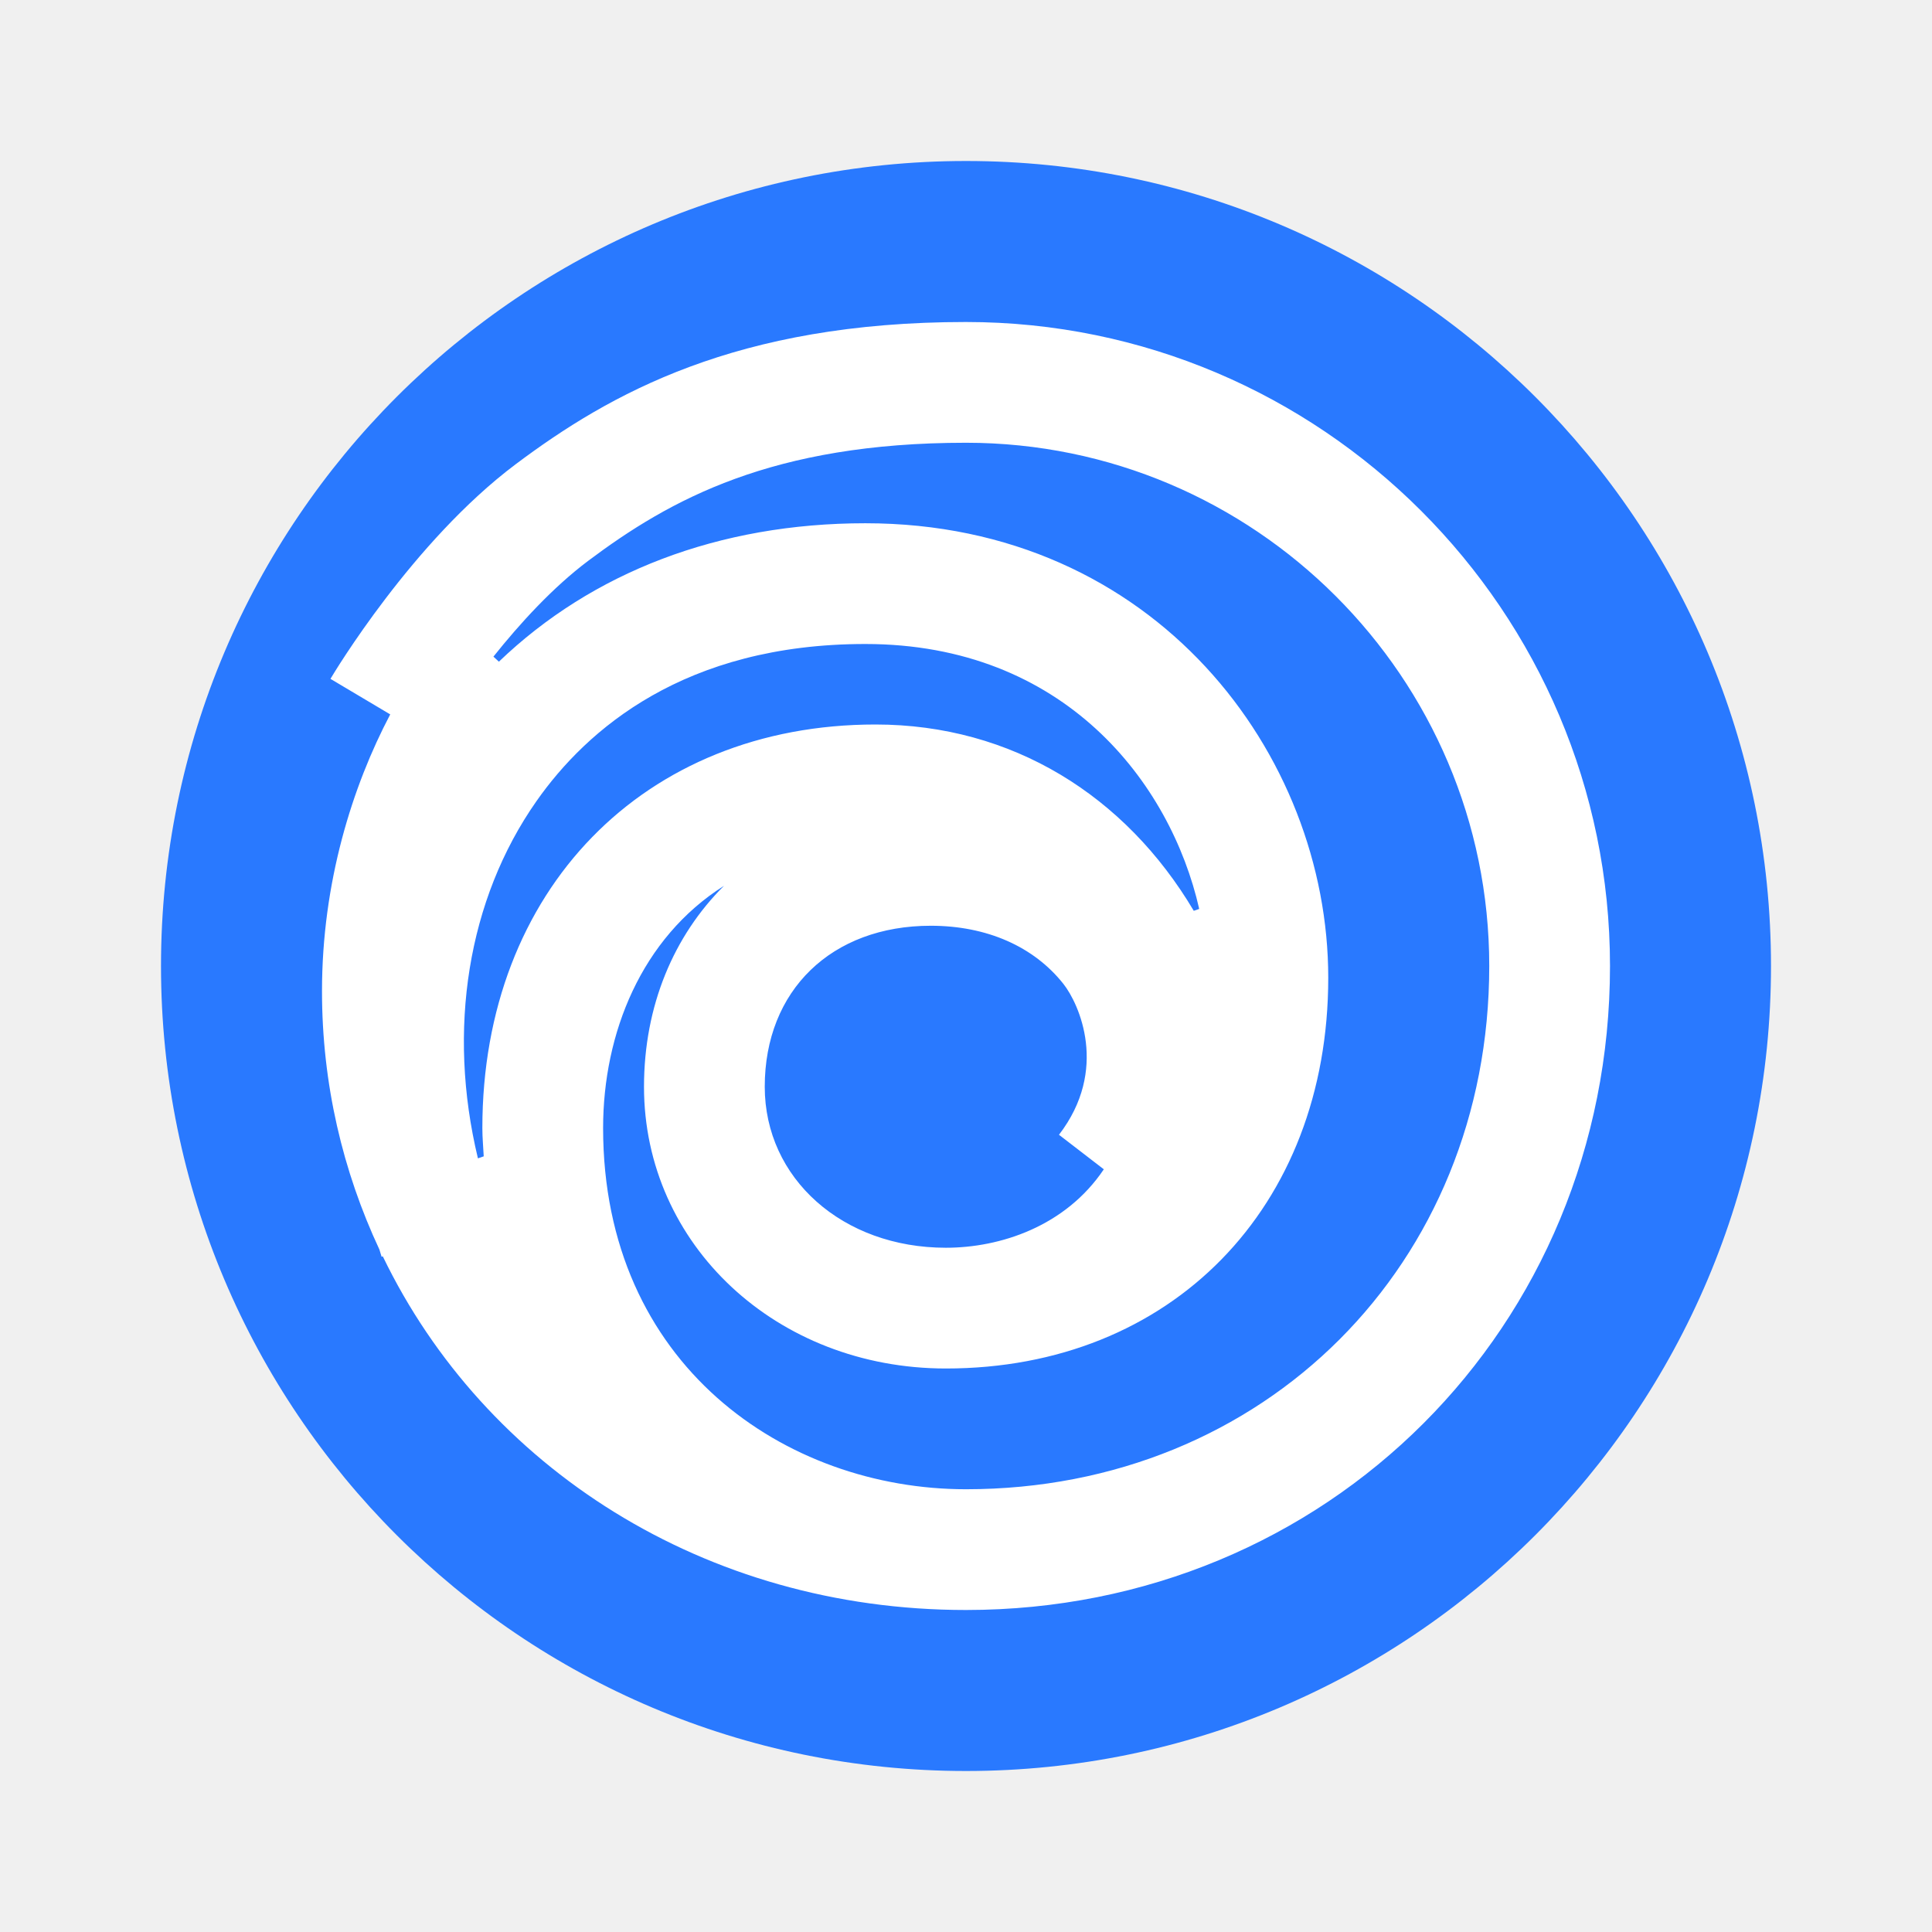
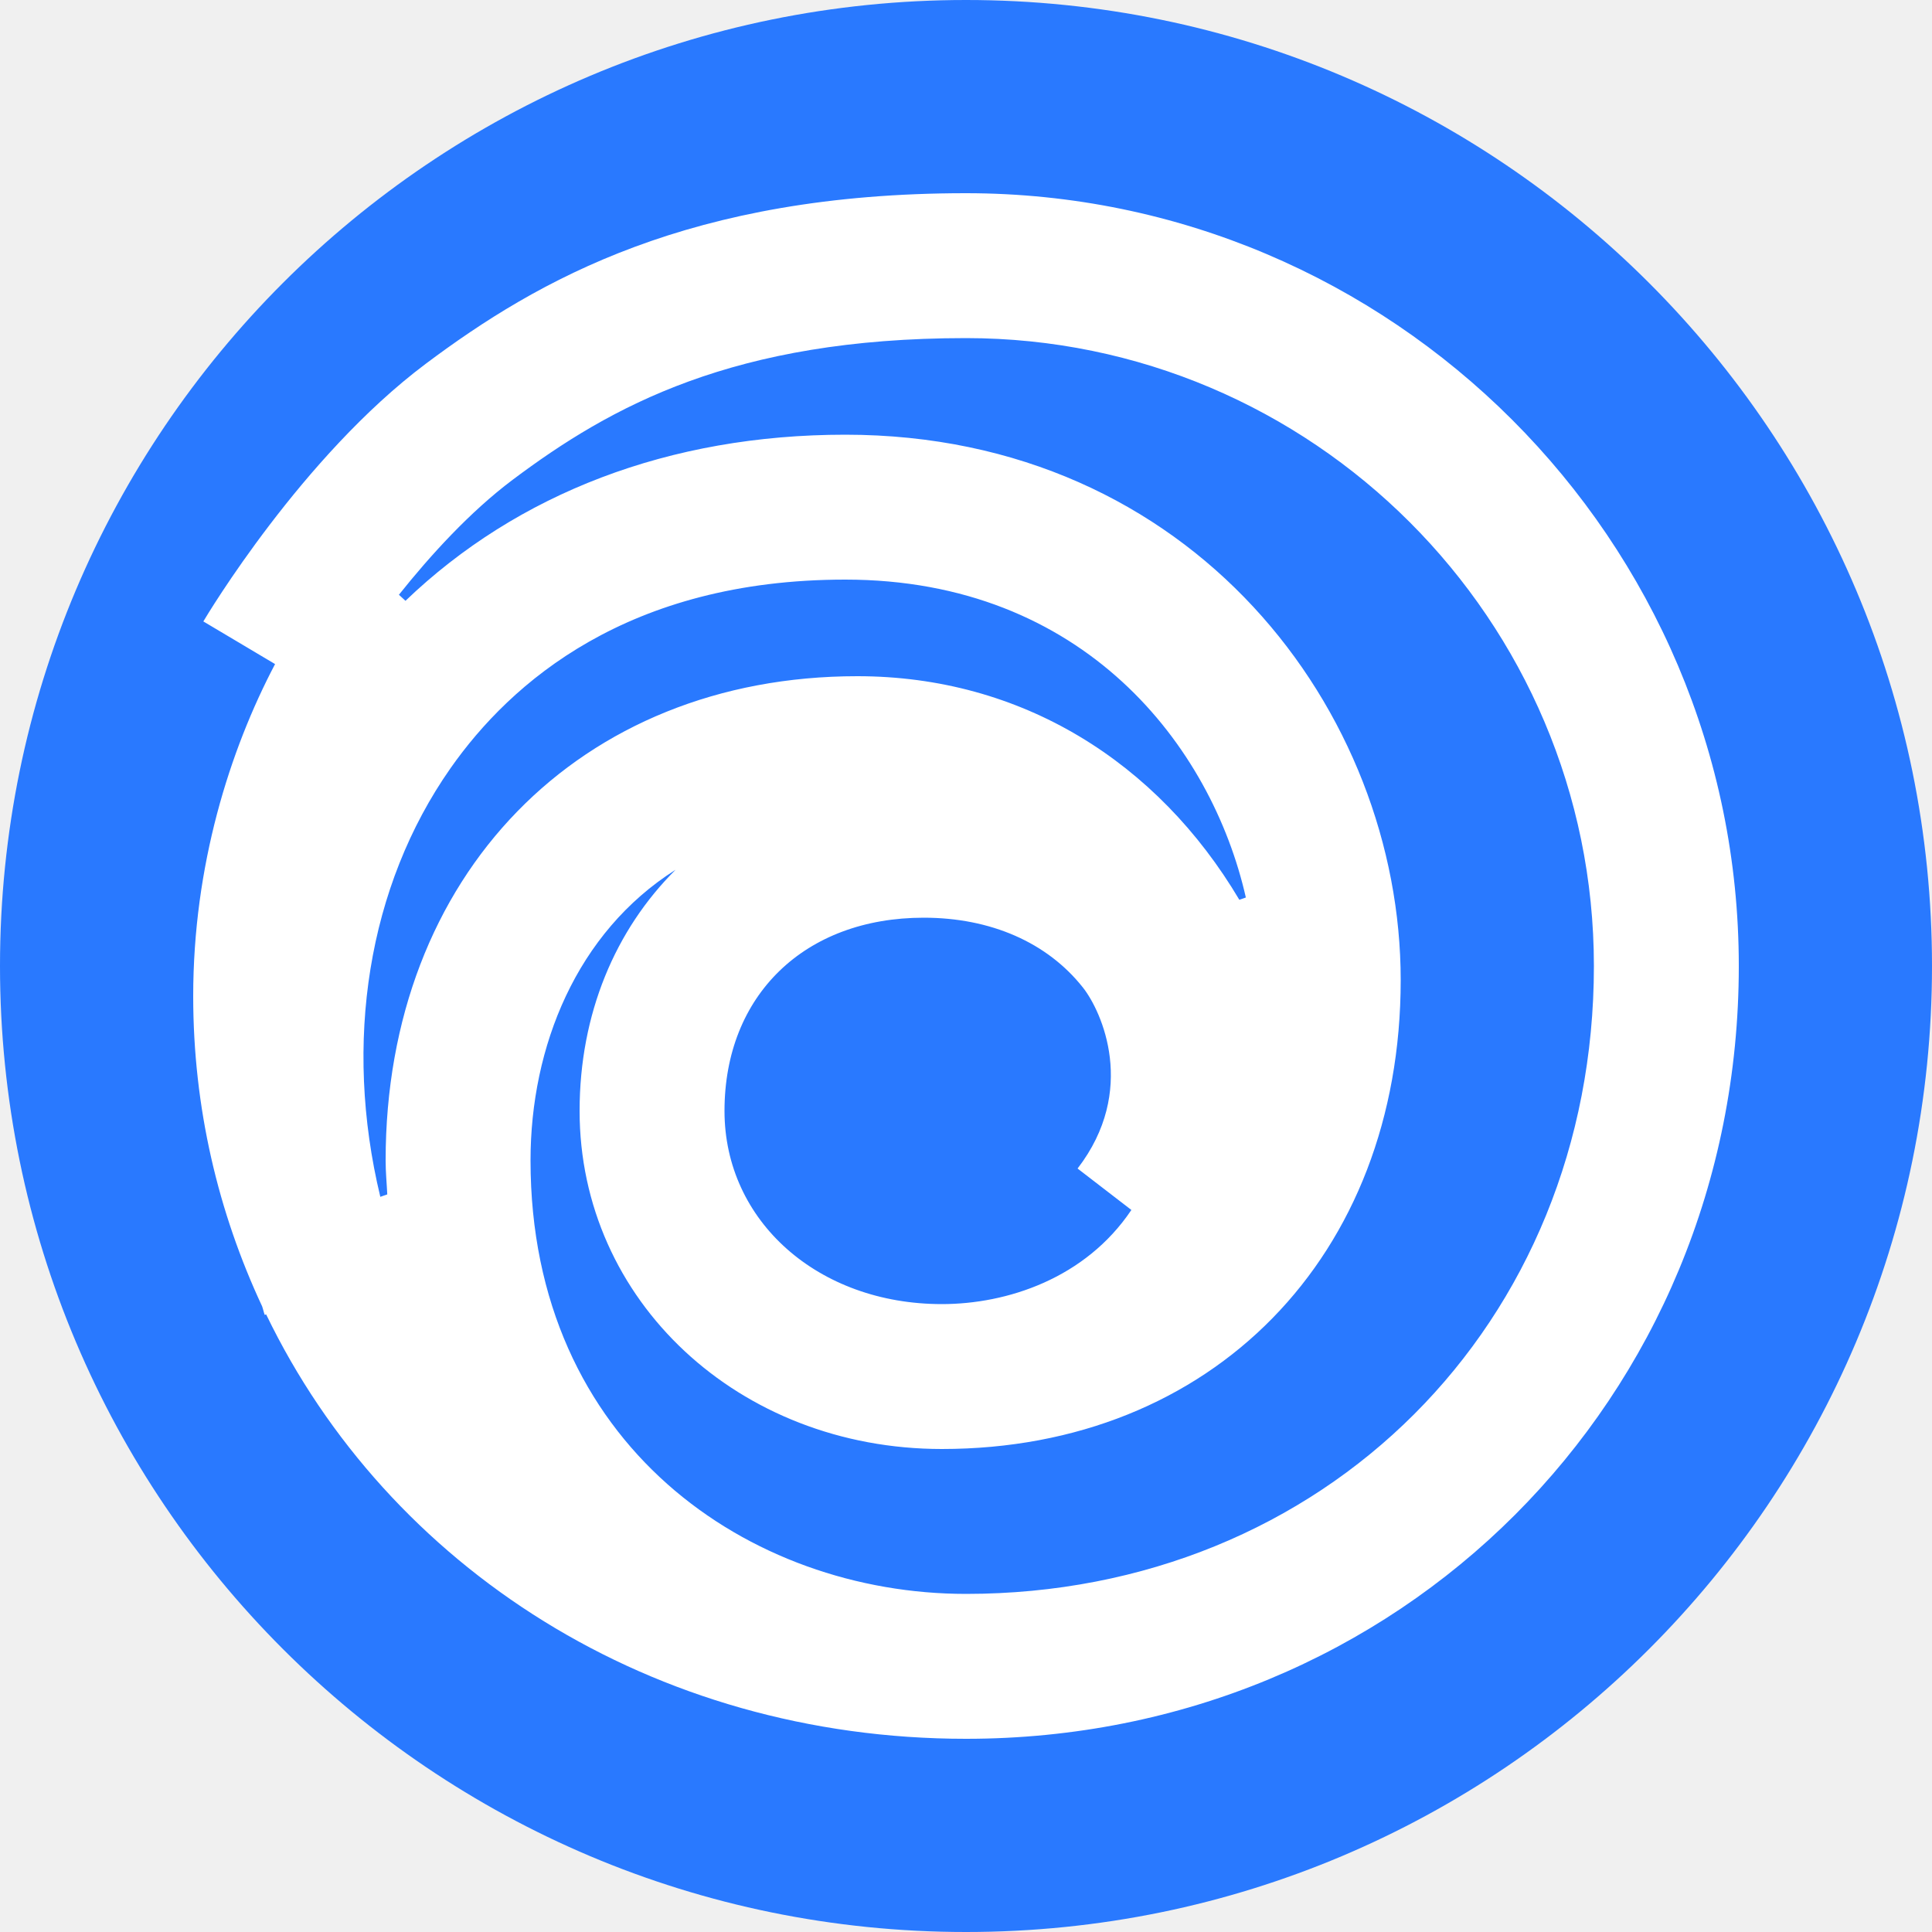
- <svg xmlns="http://www.w3.org/2000/svg" viewBox="0 0 48 48" width="480px" height="480px">
+ <svg xmlns="http://www.w3.org/2000/svg" viewBox="4 4 40 40">
  <circle cx="24" cy="24" r="20" fill="#2979ff" />
  <path fill="#fff" d="M24,8c-5.706,0-8.857,1.786-11.187,3.533c-2.56,1.92-4.521,5.194-4.603,5.333l1.485,0.883 C8.752,19.541,8,21.926,8,24.625c0,2.308,0.517,4.474,1.427,6.421c0.021,0.059,0.032,0.119,0.054,0.178l0.029-0.011 C12.035,36.445,17.499,40,24,40c8.972,0,16-7.028,16-16C40,15.178,32.822,8,24,8z M11.984,28.026c0,0.245,0.023,0.469,0.034,0.703 l-0.144,0.05c-0.769-3.196-0.259-6.429,1.453-8.873C14.576,18.124,17.006,16,21.5,16c4.939,0,7.582,3.44,8.294,6.582l-0.135,0.047 C27.967,19.777,25.151,18,21.75,18C16,18,11.984,22.123,11.984,28.026z M27.424,29.051C26.471,30.47,24.849,31,23.5,31 c-2.565,0-4.5-1.72-4.5-4c0-2.393,1.658-4,4.125-4c1.388,0,2.559,0.514,3.296,1.446c0.391,0.495,1.132,2.132-0.111,3.747 L27.424,29.051z M24,37c-4.48,0-9.016-3.082-9.016-8.974c0-2.356,0.954-4.722,3.003-6.018C16.74,23.249,16,24.987,16,27 c0,3.925,3.294,7,7.5,7c5.593,0,9.5-3.992,9.5-9.709C33,18.741,28.698,13,21.5,13c-3.643,0-6.789,1.218-9.105,3.439l-0.136-0.125 c0.652-0.818,1.472-1.718,2.354-2.38C16.645,12.41,19.188,11,24,11c7.168,0,13,5.832,13,13C37,31.411,31.411,37,24,37z" />
</svg>
